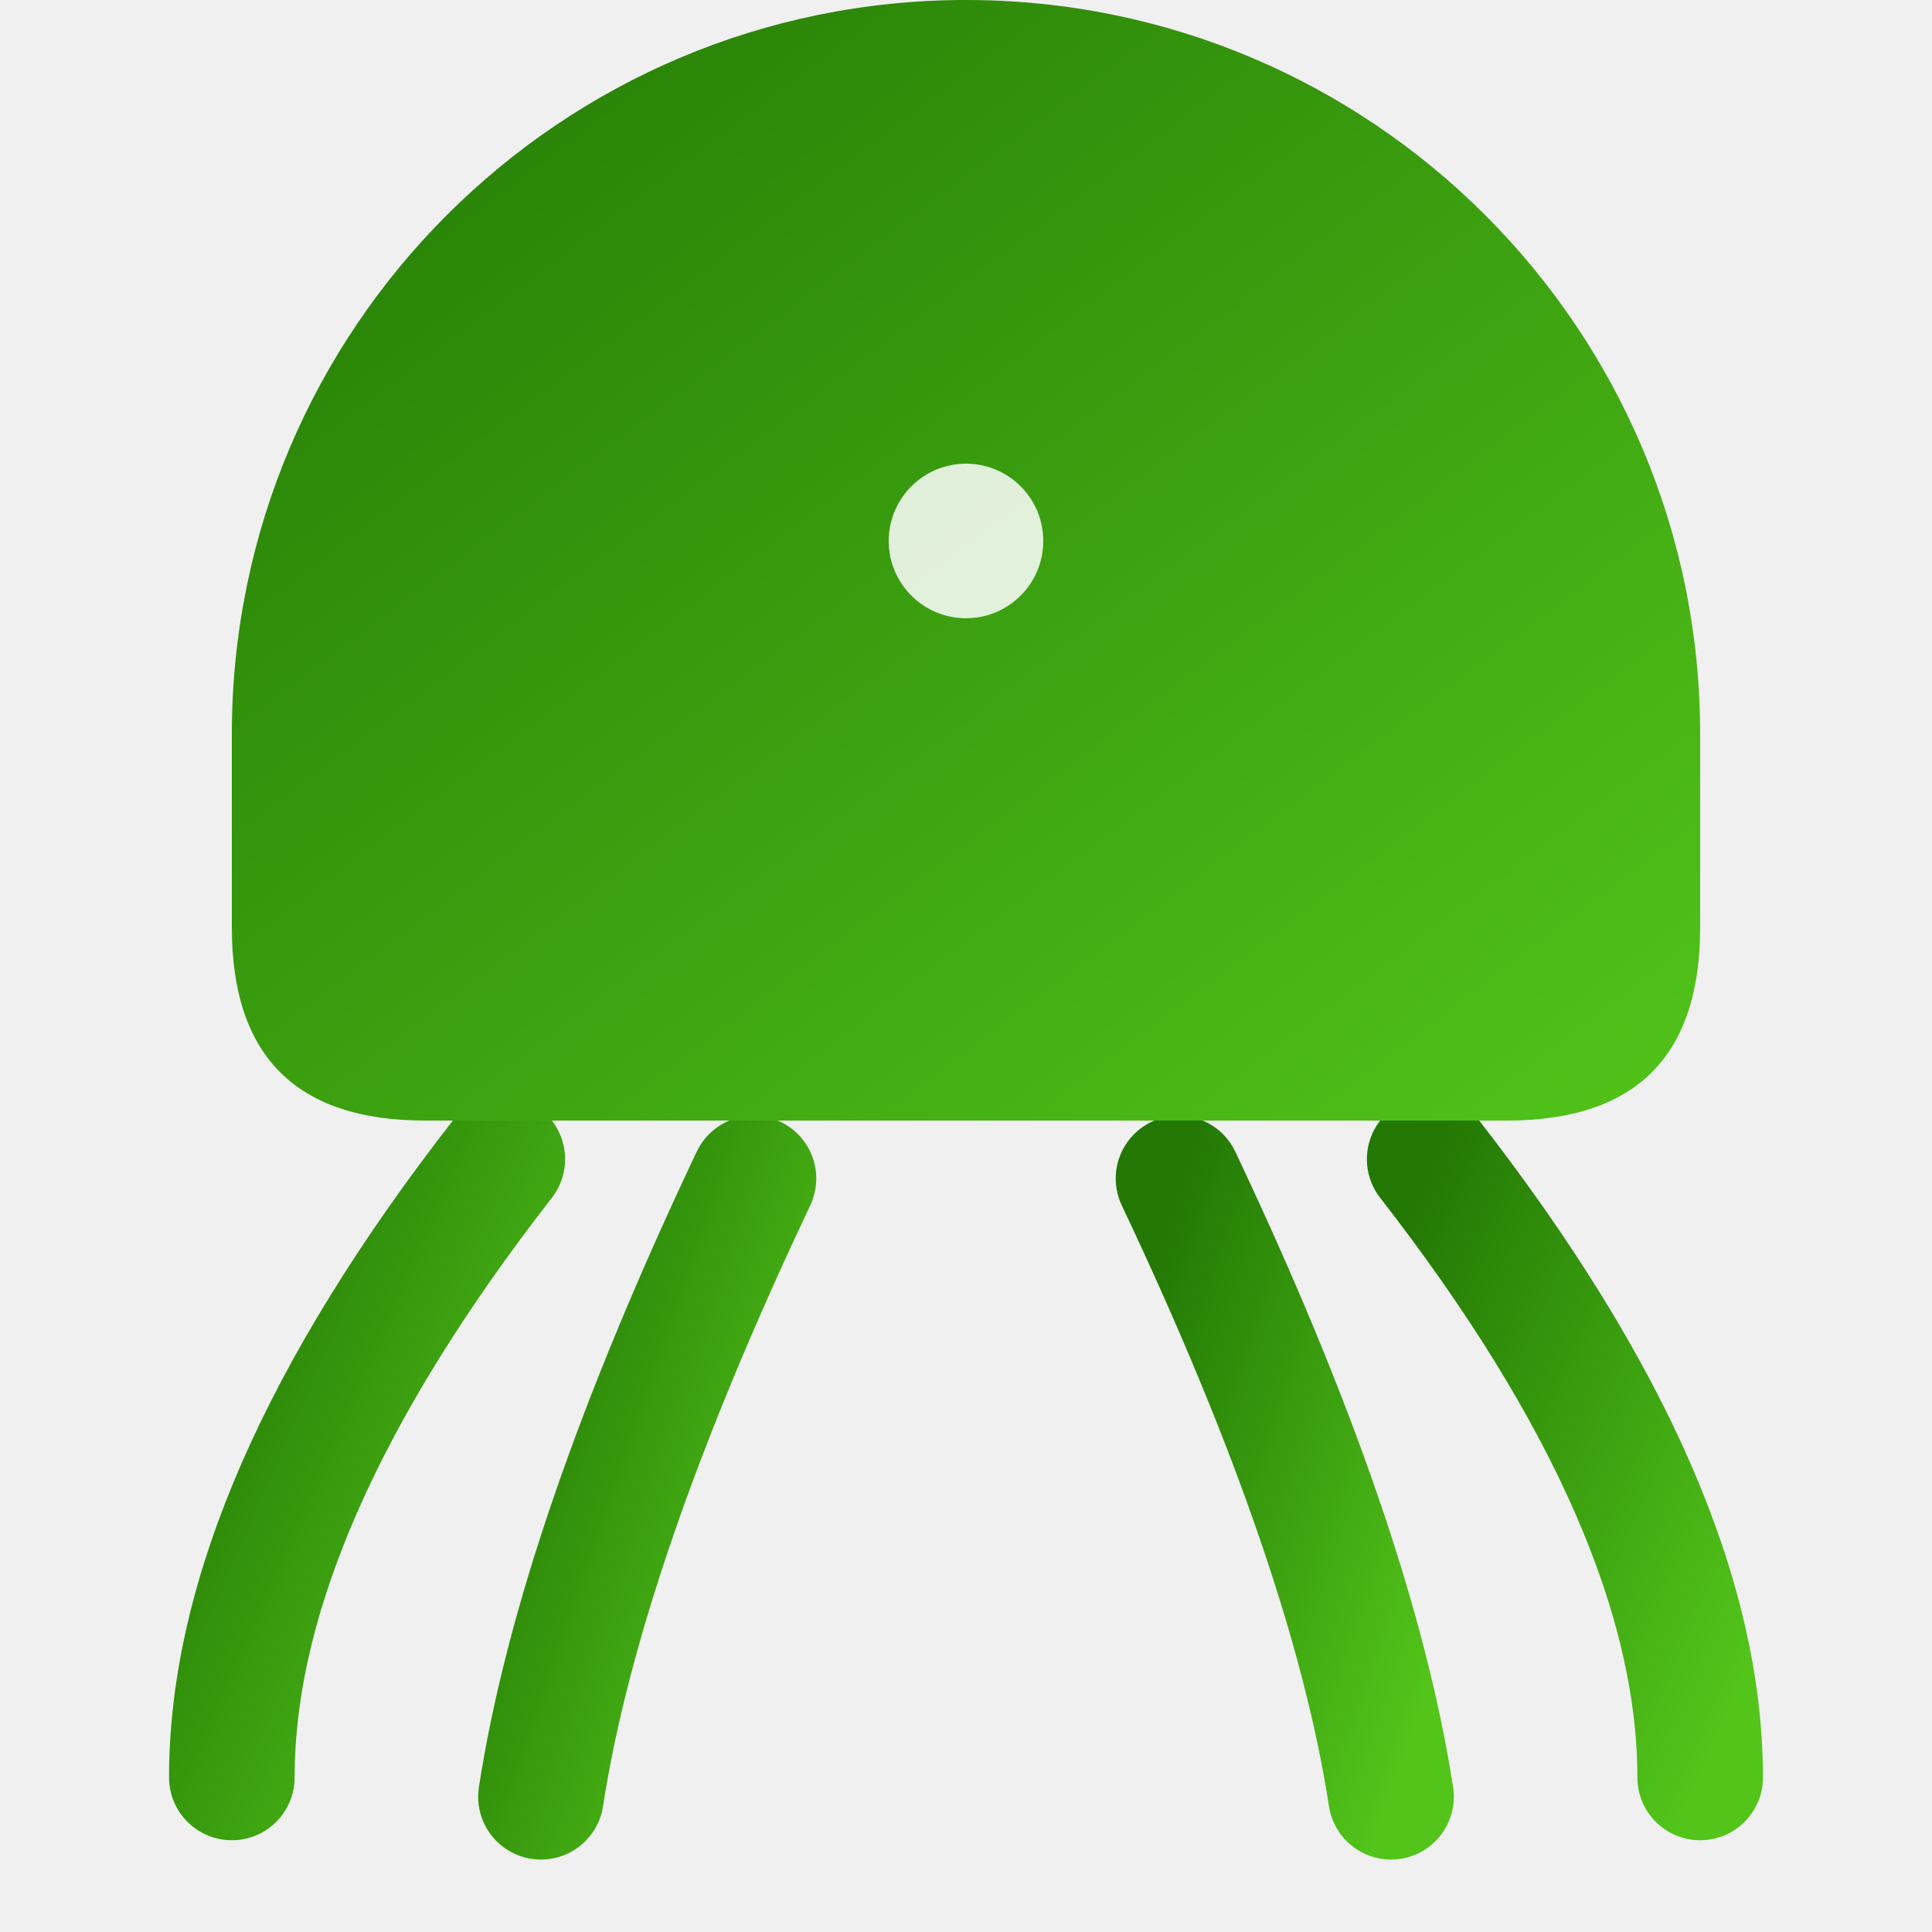
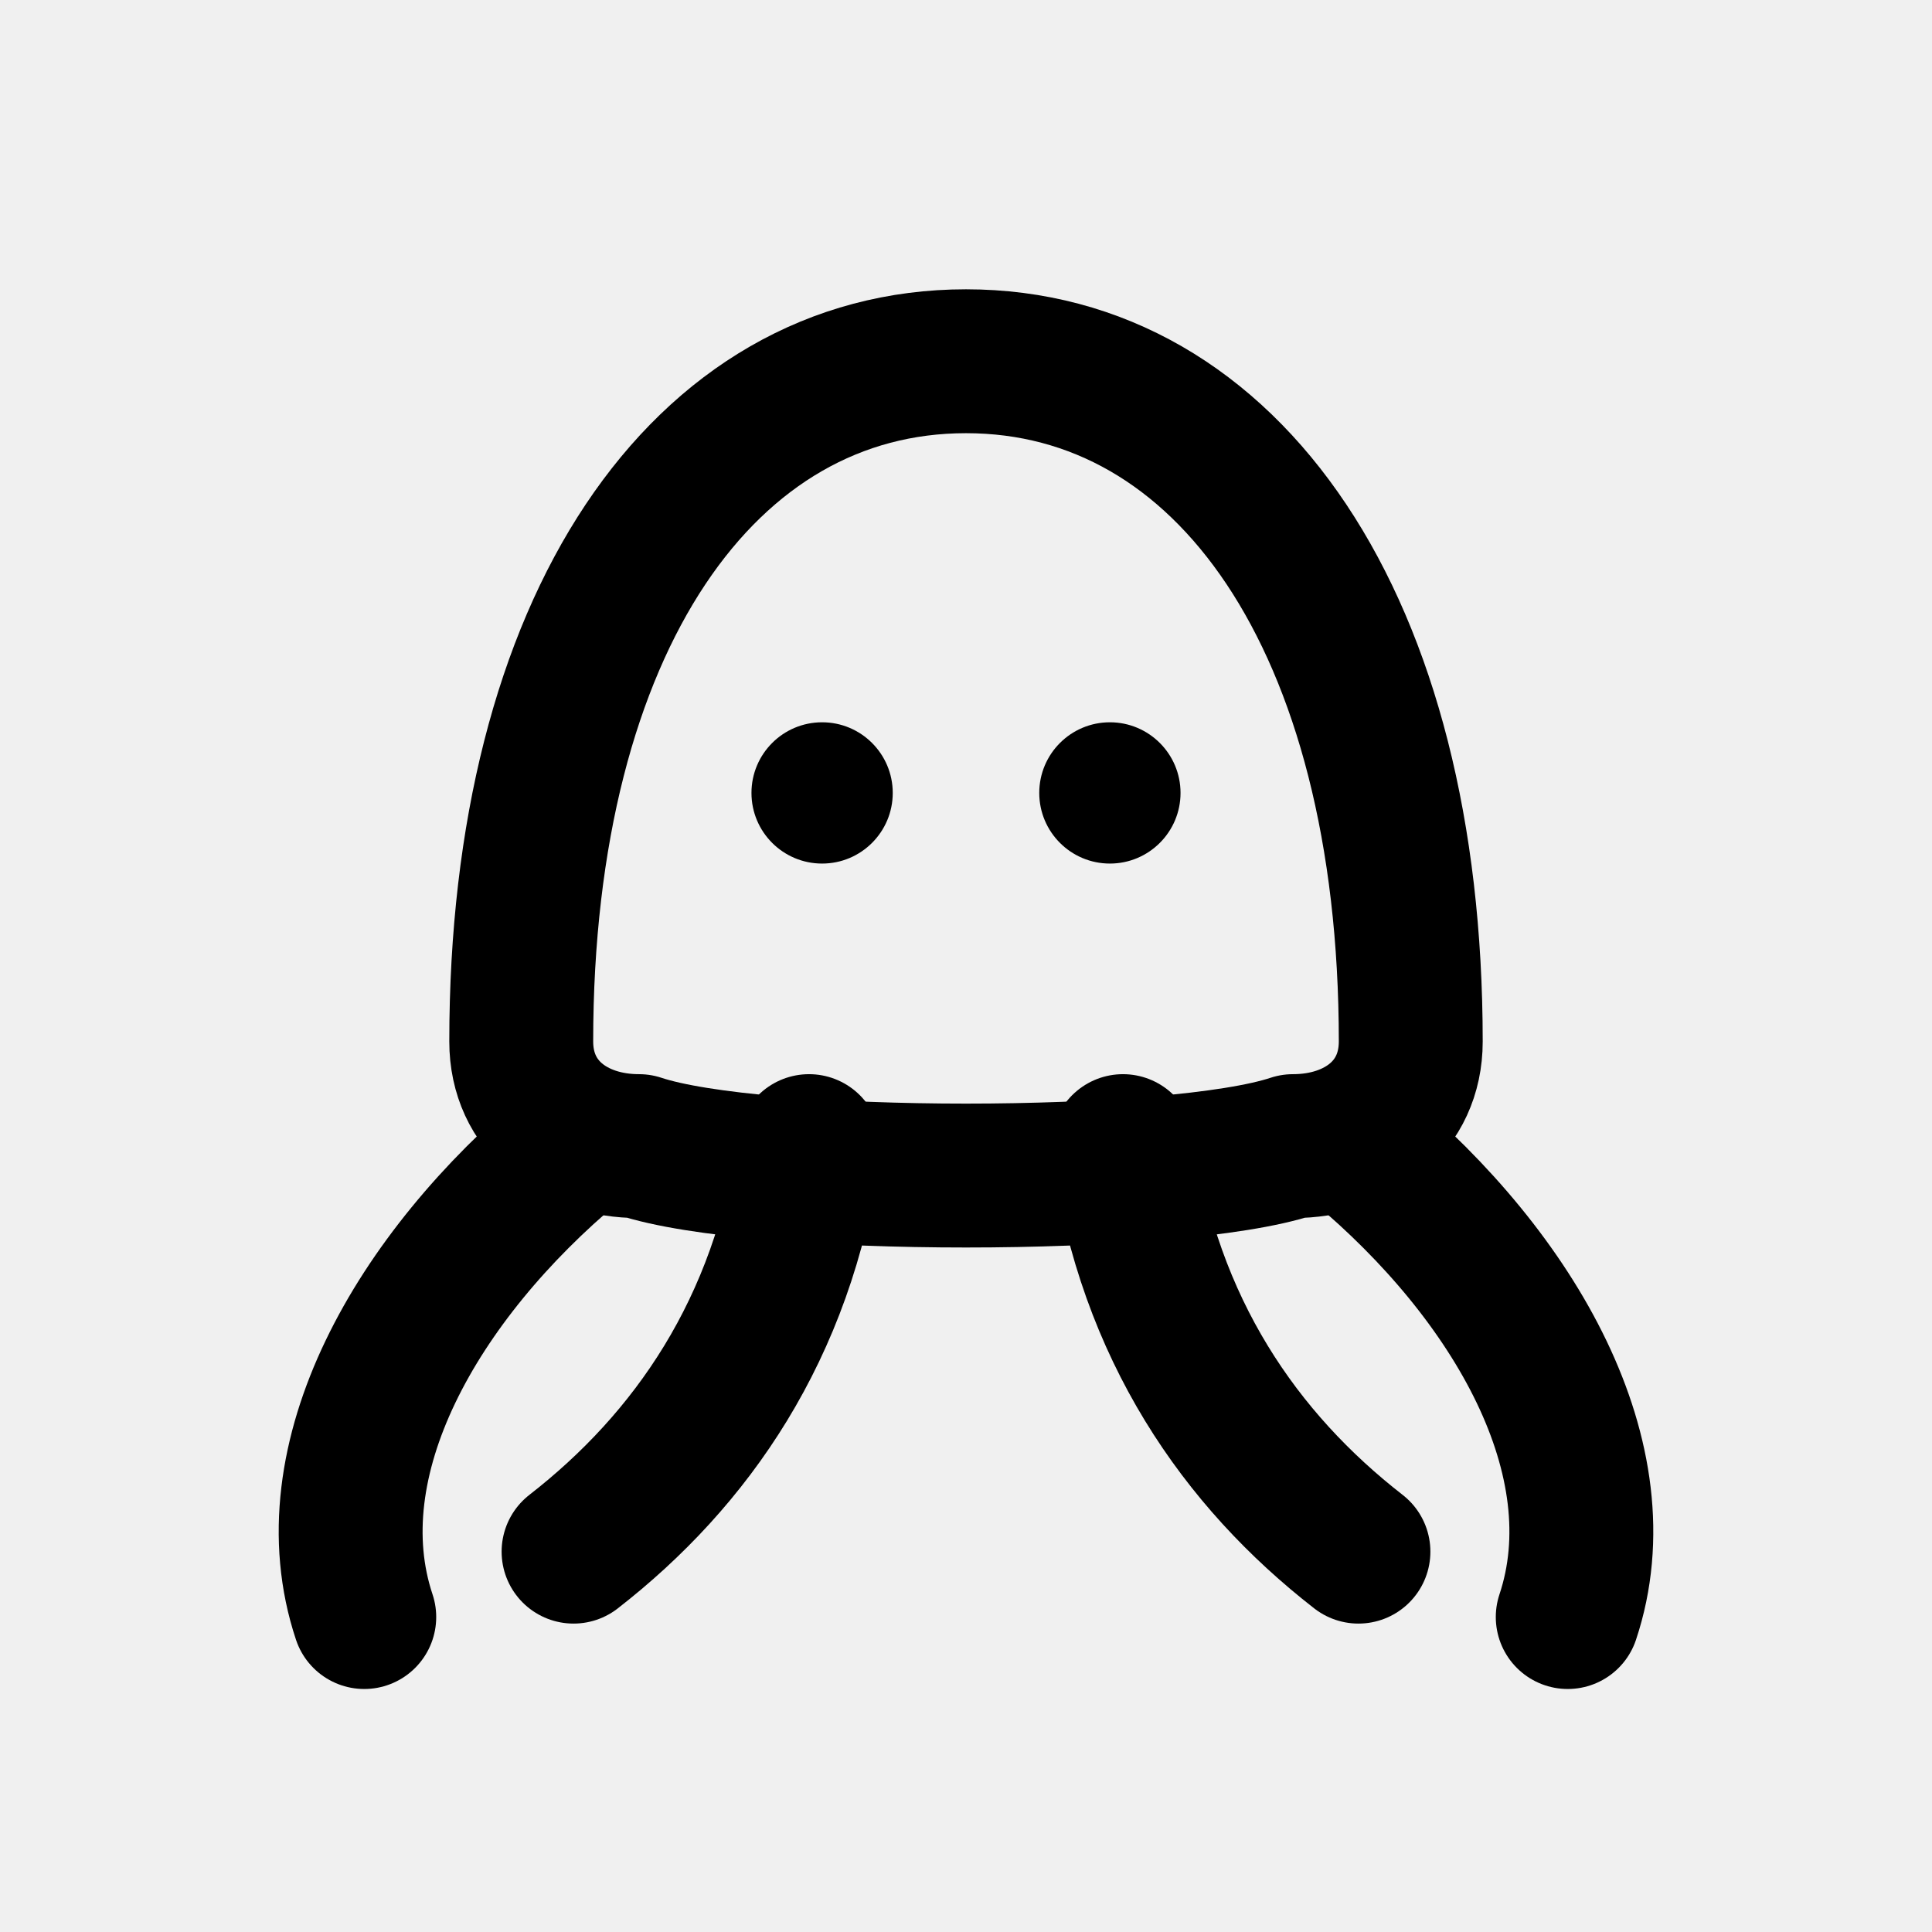
- <svg xmlns="http://www.w3.org/2000/svg" viewBox="0 0 100 100">
-   <defs>
-     <linearGradient id="brandGrad" x1="0%" y1="0%" x2="100%" y2="100%">
-       <stop offset="0%" stop-color="#237804" />
-       <stop offset="100%" stop-color="#52c41a" />
-     </linearGradient>
-   </defs>
-   <g fill="none" stroke="url(#brandGrad)" stroke-width="6.5" stroke-linecap="round">
-     <path d="M 26 60 Q 12 78 12 92" />
-     <path d="M 39 61 Q 30 80 28 93" />
-     <path d="M 50 62 Q 50 84 50 94" />
-     <path d="M 61 61 Q 70 80 72 93" />
-     <path d="M 74 60 Q 88 78 88 92" />
+ <svg xmlns="http://www.w3.org/2000/svg" viewBox="0 0 96 96" fill="none" role="img" aria-label="Octopus logo (monochrome)">
+   <g transform="translate(48 48.5) scale(1.3) translate(-48 -48.5)">
+     <g stroke="currentColor" stroke-width="5.5" stroke-linecap="round" stroke-linejoin="round">
+       <path d="M31 51C31 35 38 25 48 25C58 25 65 35 65 51C65 53.5 63 55 60.5 55C56 56.5 40 56.5 35.5 55C33 55 31 53.5 31 51Z" />
+       <path d="M33 55C27 60 23 67 25 73" />
+       <path d="M42 55C41 62 37.5 67 33 70.5" />
+       <path d="M54 55C55 62 58.5 67 63 70.5" />
+       <path d="M63 55C69 60 73 67 71 73" />
+     </g>
+     <circle cx="42.5" cy="41.5" r="2.7" fill="currentColor" />
+     <circle cx="53.5" cy="41.5" r="2.7" fill="currentColor" />
  </g>
-   <path d="M 12 38            A 38 38 0 0 1 88 38            L 88 48            Q 88 58 78 58            L 22 58            Q 12 58 12 48 Z" fill="url(#brandGrad)" />
-   <circle cx="50" cy="28" r="4" fill="#ffffff" opacity="0.85" />
</svg>
